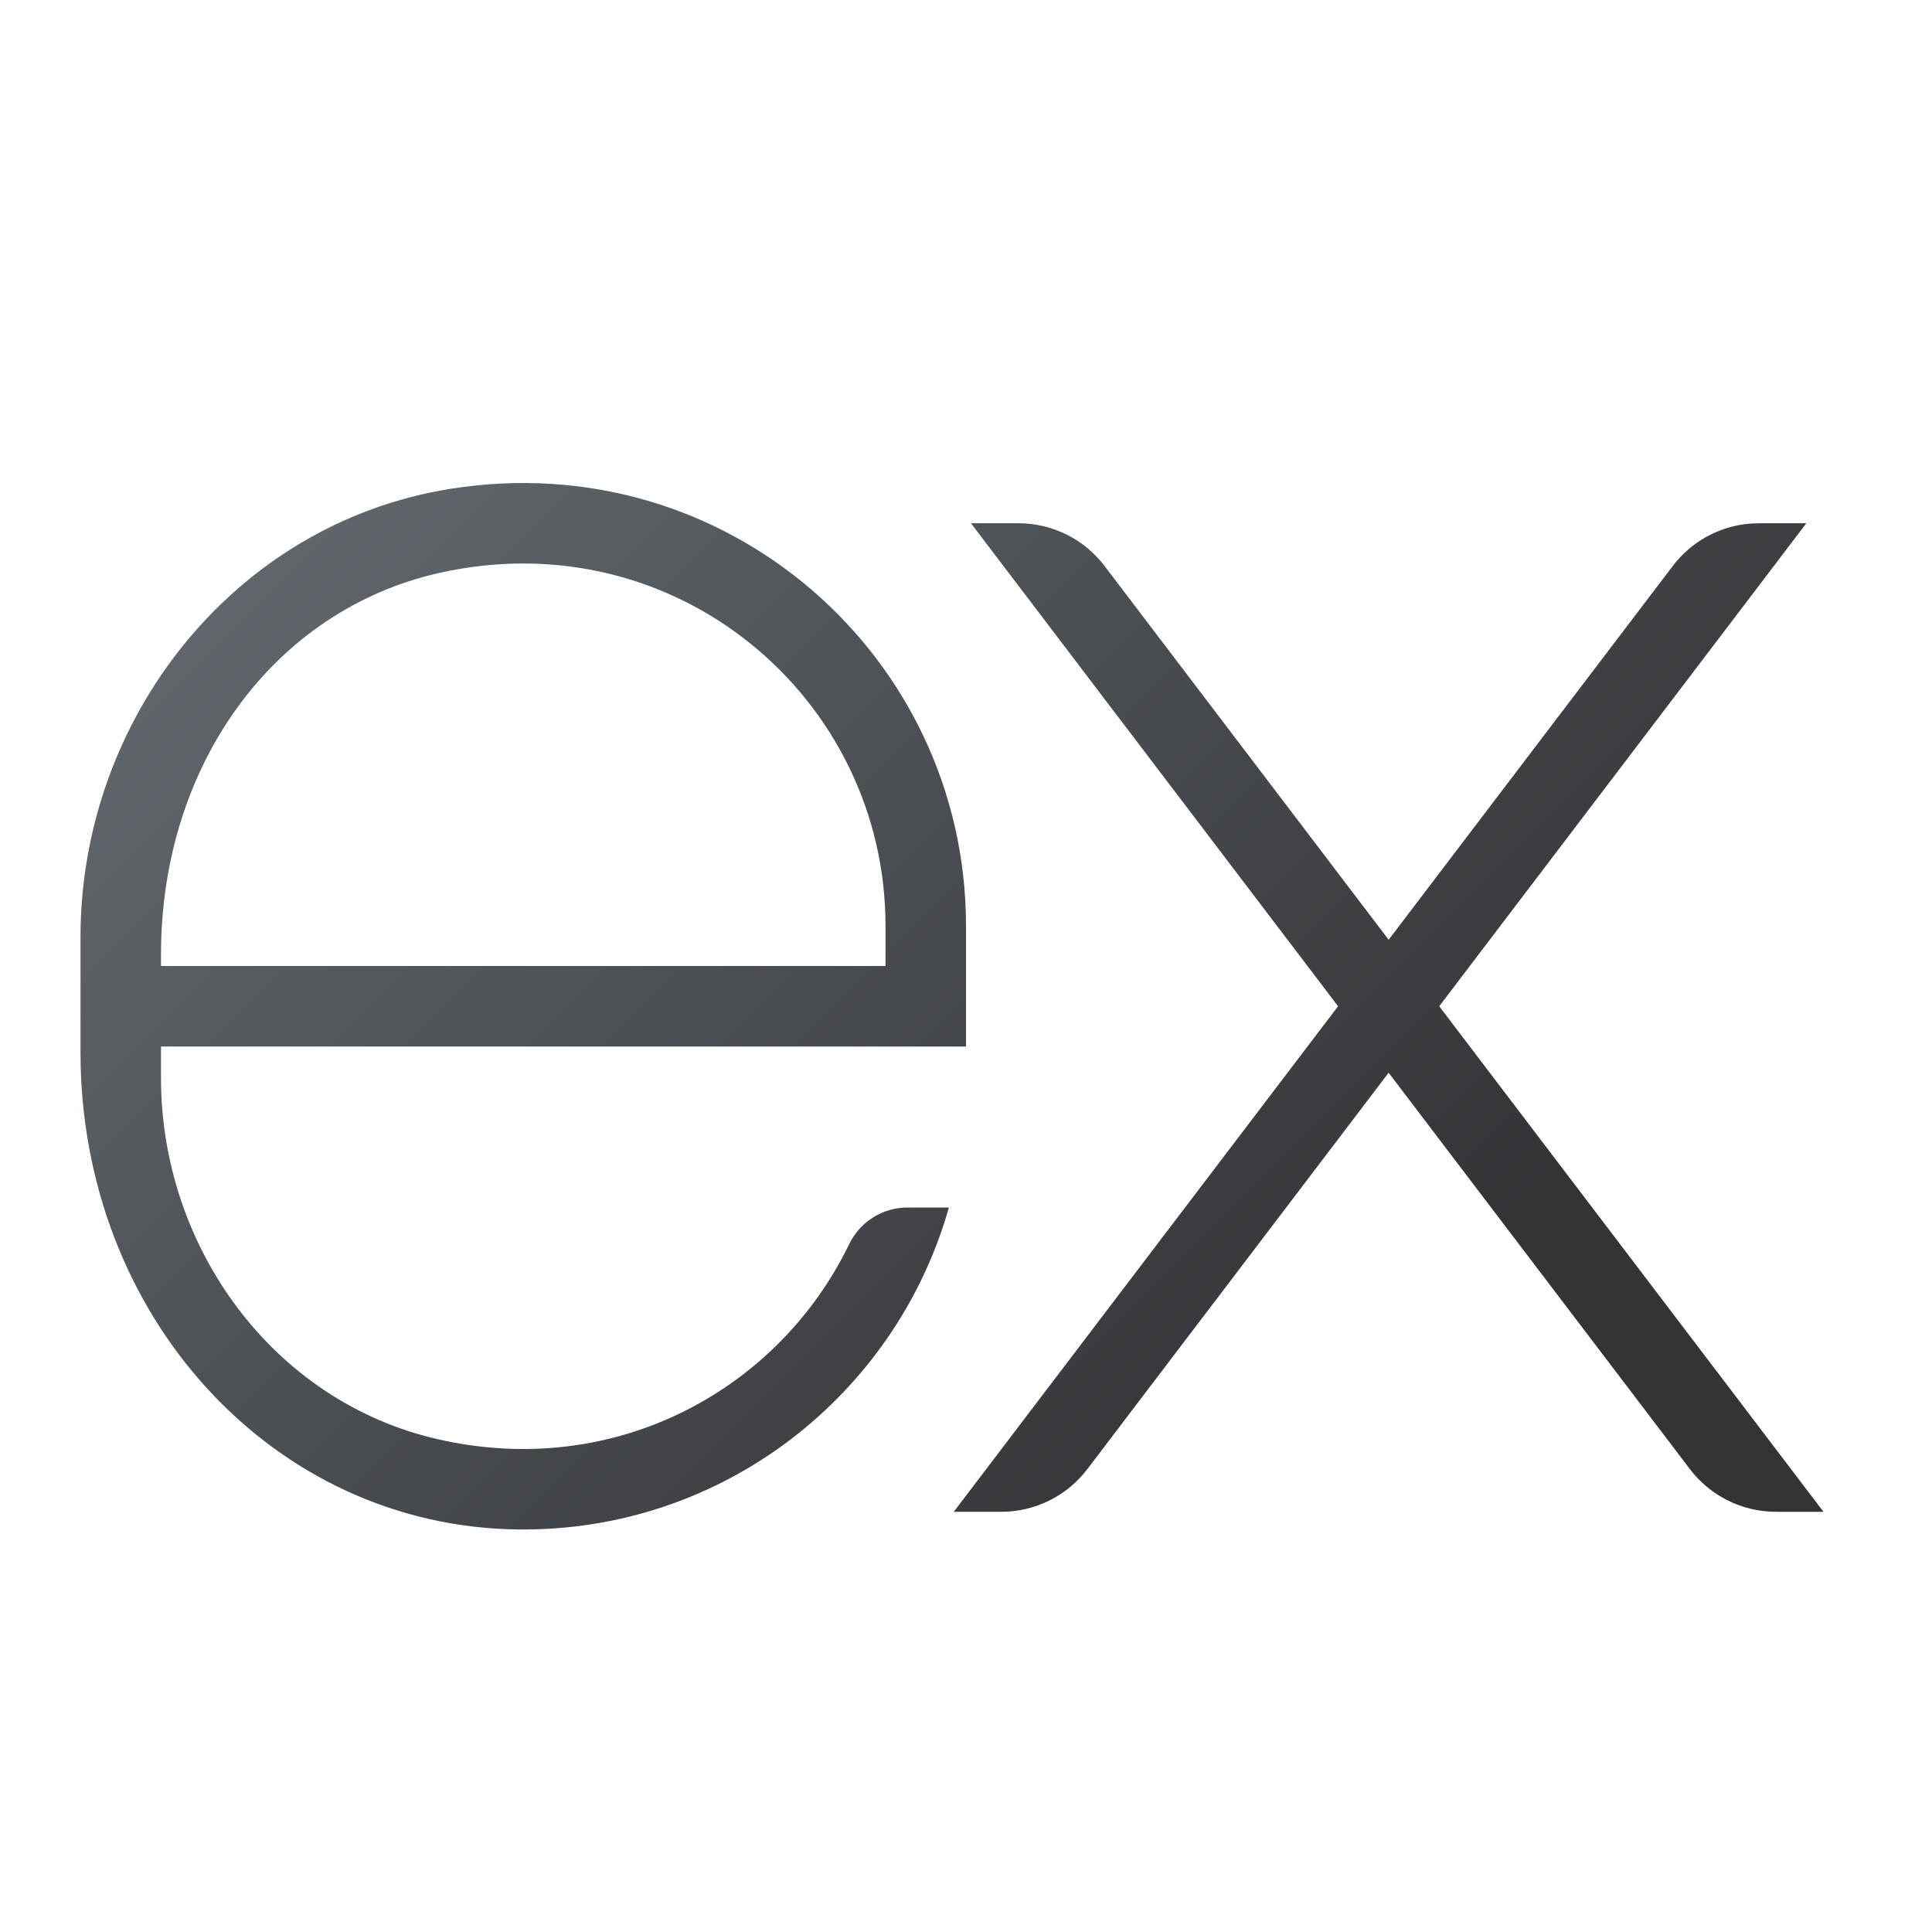
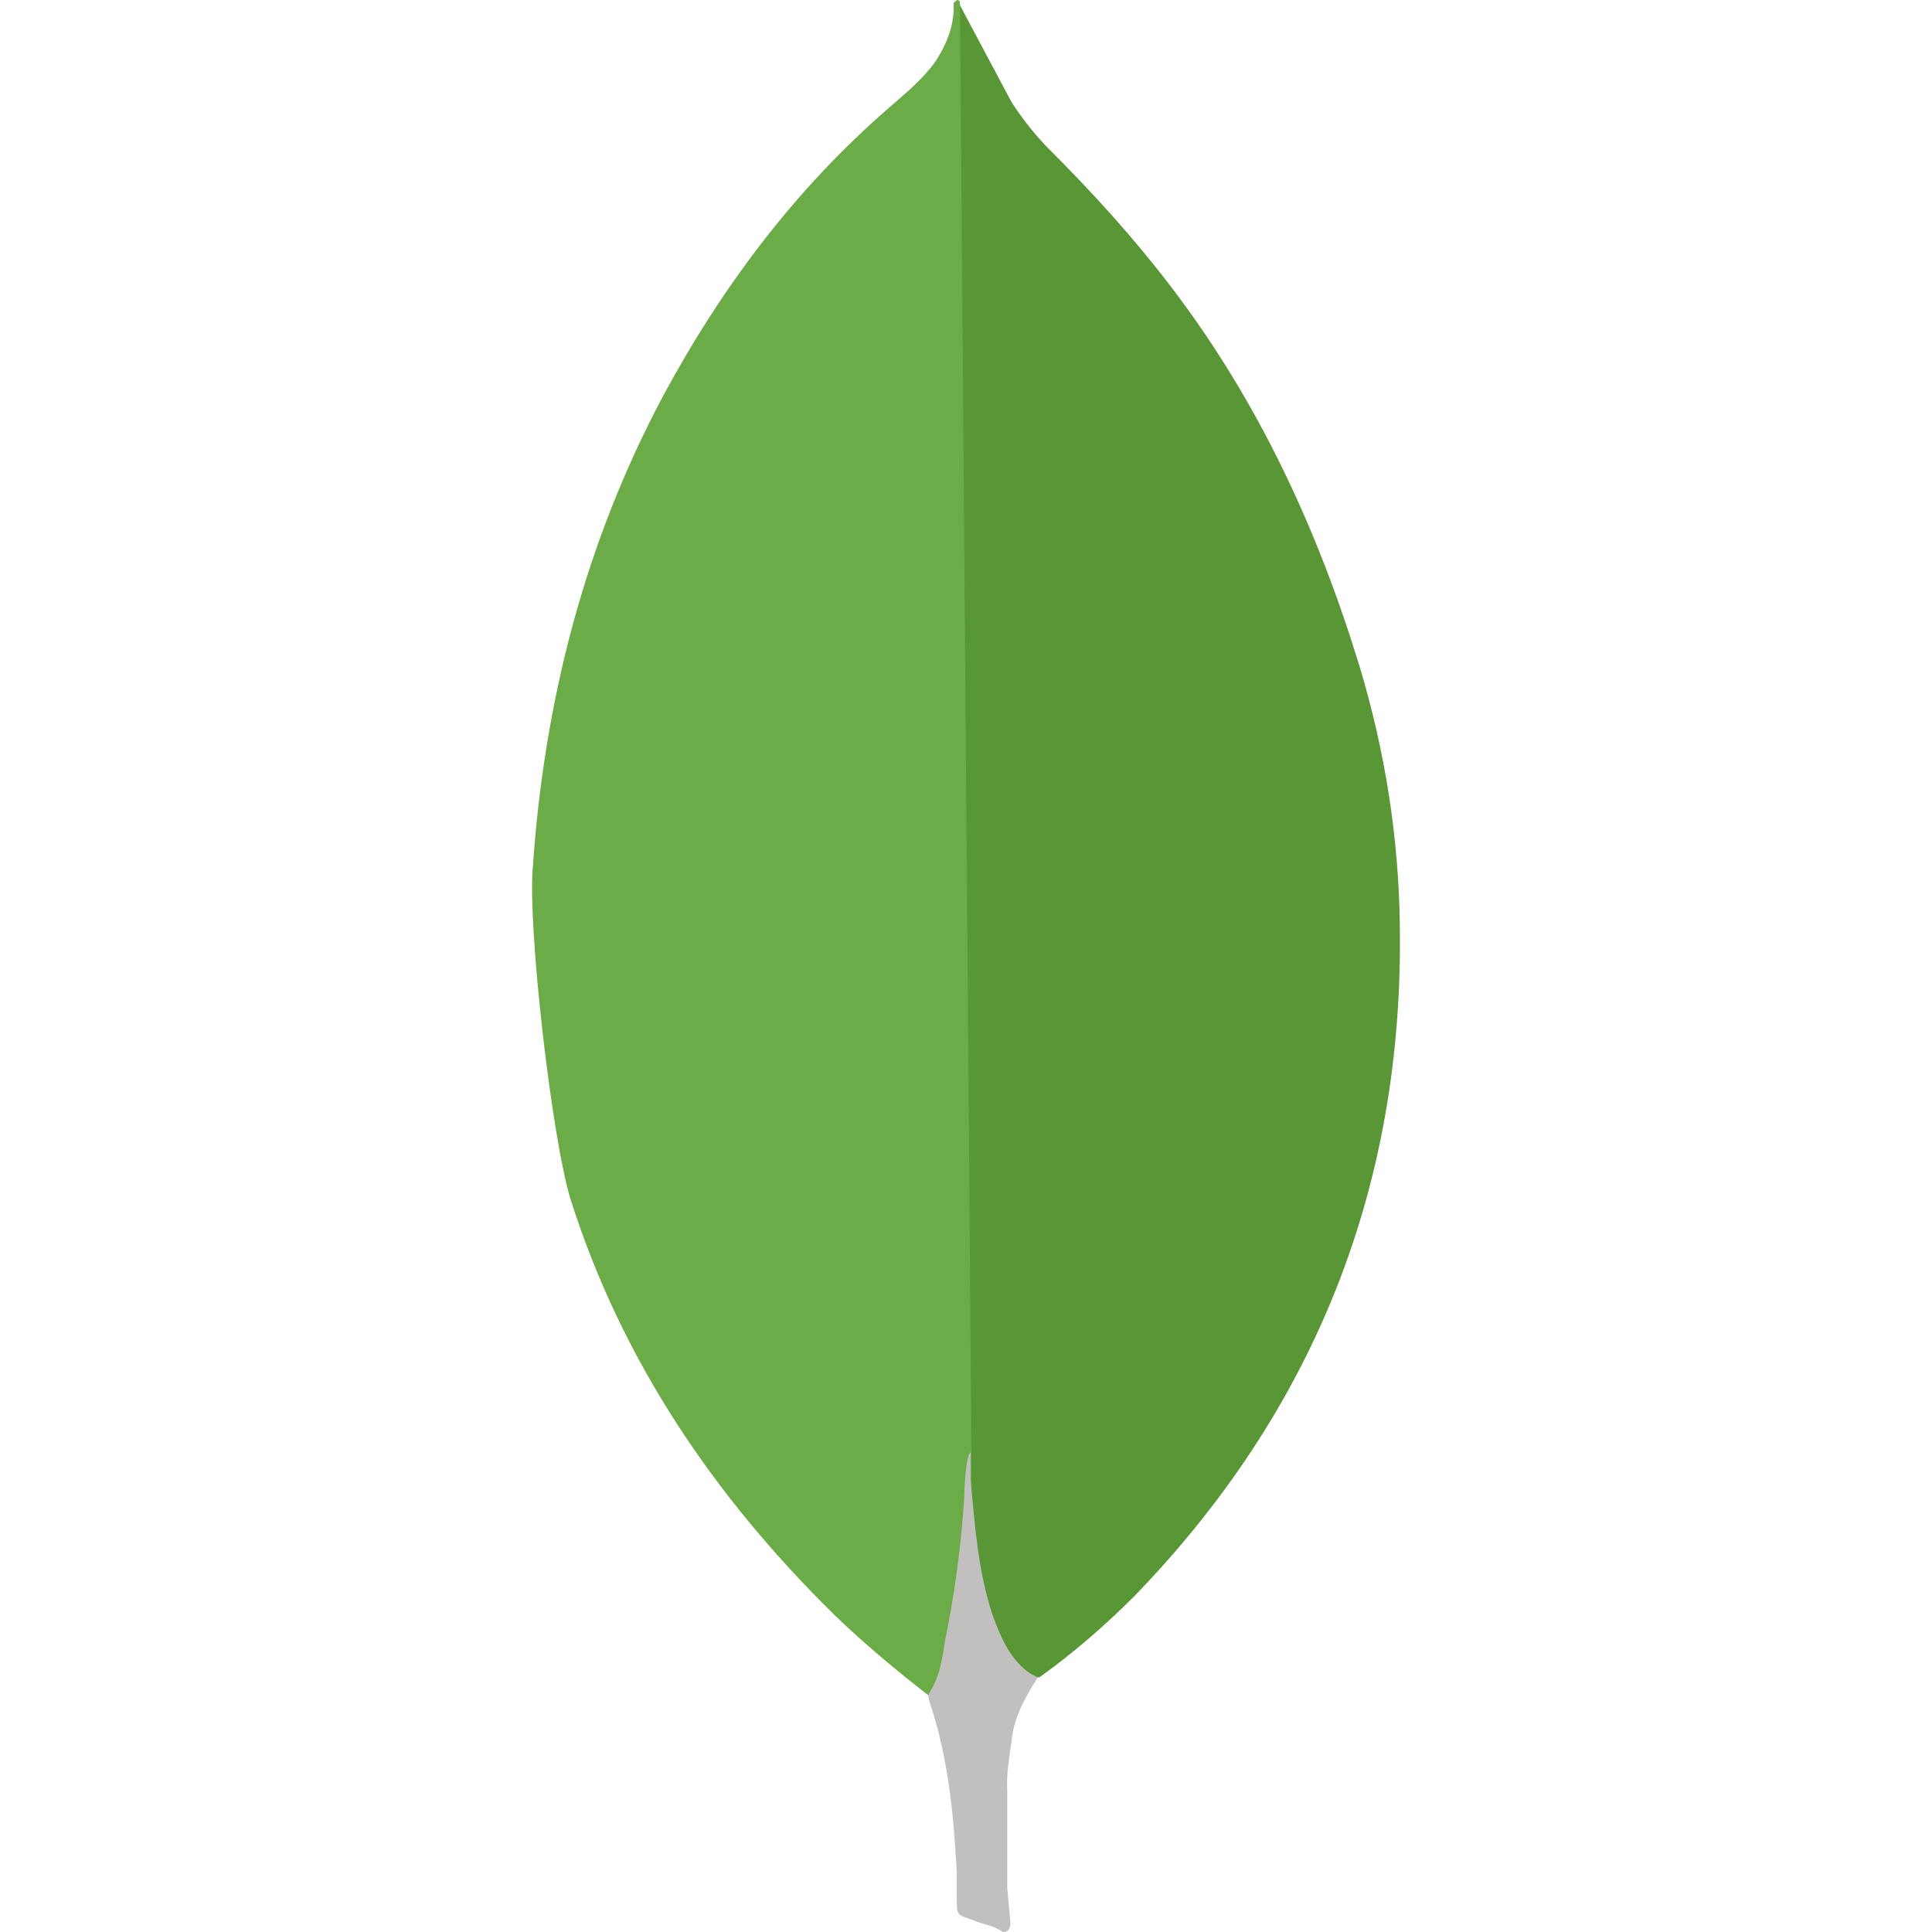
- <svg xmlns="http://www.w3.org/2000/svg" x="0px" y="0px" width="100" height="100" viewBox="0 0 48 48">
-   <linearGradient id="Xfeb2ANkiLrn2PxL5jJHLa_PZQVBAxaueDJ_gr1" x1="3.851" x2="34.471" y1="2.596" y2="33.216" gradientUnits="userSpaceOnUse">
-     <stop offset="0" stop-color="#6d7479" />
-     <stop offset="1" stop-color="#323538" />
-   </linearGradient>
-   <path fill="url(#Xfeb2ANkiLrn2PxL5jJHLa_PZQVBAxaueDJ_gr1)" d="M33.244,25l-9.121-12h1.18c0.84,0,1.631,0.392,2.139,1.061l7.059,9.287l7.059-9.287 C42.067,13.392,42.858,13,43.698,13h1.18l-9.121,12l9.547,12.56h-1.18c-0.84,0-1.631-0.392-2.139-1.061L34.5,26.652l-7.485,9.847 c-0.508,0.668-1.299,1.061-2.139,1.061h-1.18L33.244,25z M4,26v0.783c0,4.199,2.776,8.032,6.868,8.972 c4.439,1.02,8.49-1.247,10.228-4.842C21.366,30.355,21.928,30,22.547,30h1.028c-1.319,4.655-5.616,8.059-10.707,7.999 C6.777,37.927,2,32.694,2,26.142V26v-2l0-0.716c0-5.427,3.812-10.273,9.171-11.136C18.055,11.039,24,16.325,24,23v3H4z M4,24h18v-1 c0-5.648-5.202-10.08-11.076-8.768C6.804,15.153,4,19.002,4,23.71V24z" />
+ <svg xmlns="http://www.w3.org/2000/svg" width="64" height="64" viewBox="0 0 32 32">
+   <path d="M15.9.087l.854 1.604c.192.296.4.558.645.802.715.715 1.394 1.464 2.004 2.266 1.447 1.9 2.423 4.01 3.12 6.292.418 1.394.645 2.824.662 4.27.07 4.323-1.412 8.035-4.4 11.12-.488.488-1.01.94-1.57 1.342-.296 0-.436-.227-.558-.436-.227-.383-.366-.82-.436-1.255-.105-.523-.174-1.046-.14-1.586v-.244C16.057 24.21 15.796.21 15.9.087z" fill="#599636" />
+   <path d="M15.9.034c-.035-.07-.07-.017-.105.017.017.35-.105.662-.296.96-.21.296-.488.523-.767.767-1.55 1.342-2.77 2.963-3.747 4.776-1.3 2.44-1.97 5.055-2.16 7.808-.087.993.314 4.497.627 5.508.854 2.684 2.388 4.933 4.375 6.885.488.47 1.01.906 1.55 1.325.157 0 .174-.14.21-.244a4.78 4.78 0 0 0 .157-.68l.35-2.614L15.9.034z" fill="#6cac48" />
+   <path d="M16.754 28.845c.035-.4.227-.732.436-1.063-.21-.087-.366-.26-.488-.453-.105-.174-.192-.383-.26-.575-.244-.732-.296-1.5-.366-2.248v-.453c-.087.07-.105.662-.105.75a17.37 17.37 0 0 1-.314 2.353c-.052.314-.087.627-.28.906 0 .035 0 .07.017.122.314.924.4 1.865.453 2.824v.35c0 .418-.017.33.33.47.14.052.296.07.436.174.105 0 .122-.087.122-.157l-.052-.575v-1.604c-.017-.28.035-.558.07-.82z" fill="#c2bfbf" />
</svg>
